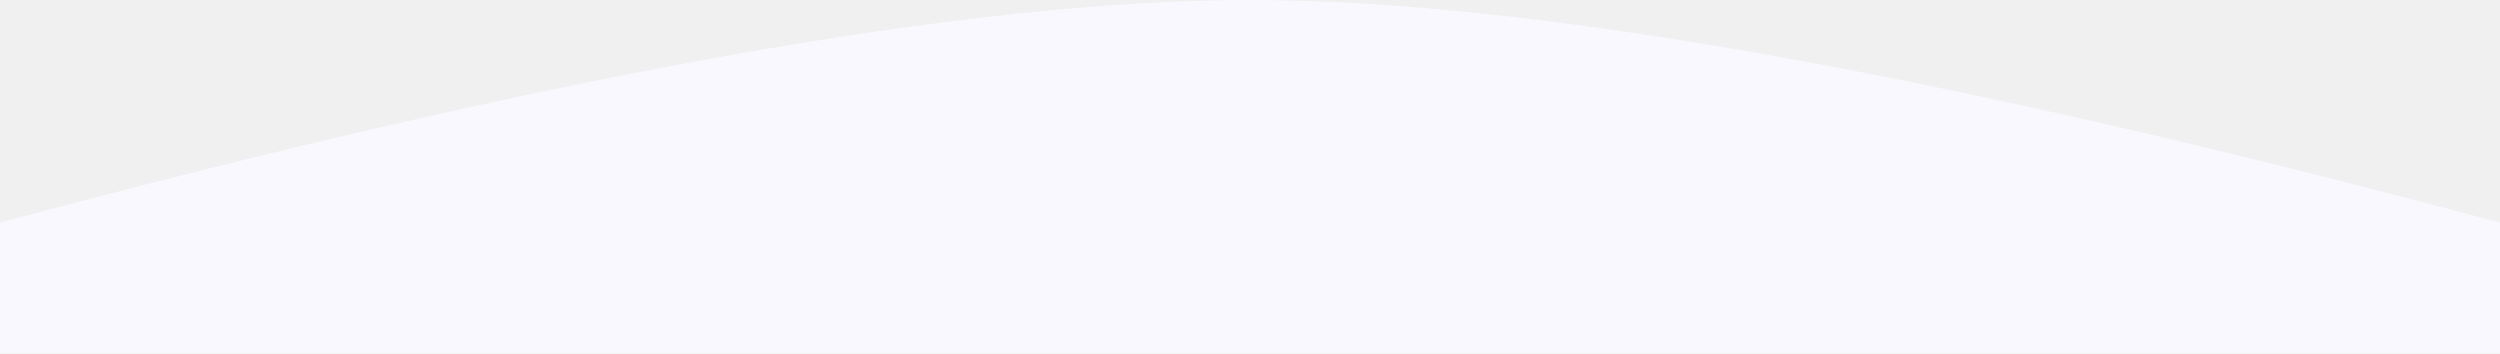
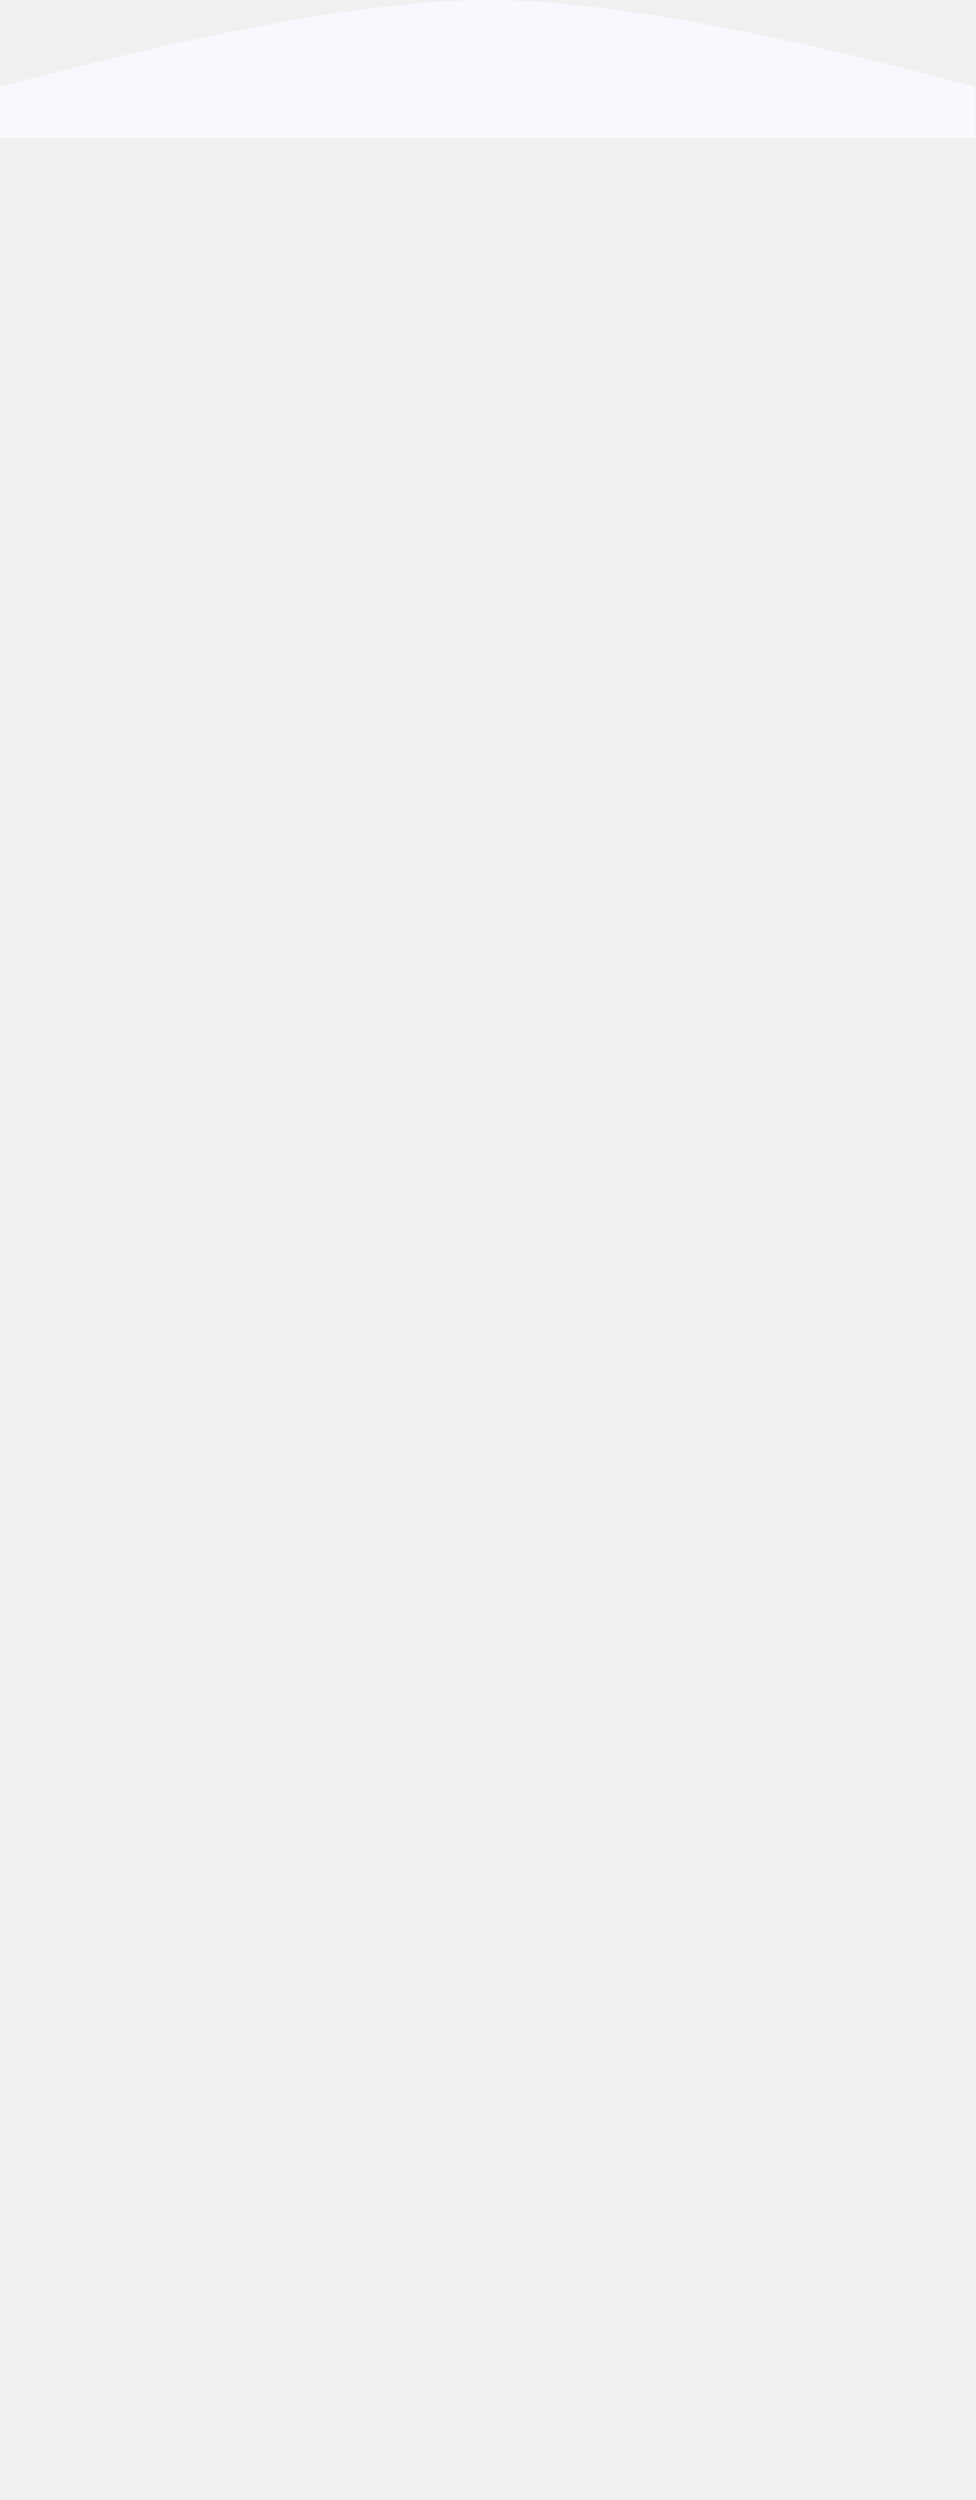
- <svg xmlns="http://www.w3.org/2000/svg" xmlns:xlink="http://www.w3.org/1999/xlink" width="375" height="53">
+ <svg xmlns="http://www.w3.org/2000/svg" xmlns:xlink="http://www.w3.org/1999/xlink" width="375" height="100vh">
  <defs>
    <path id="a" d="M0 0h375v53H0z" />
  </defs>
  <g fill="none" fill-rule="evenodd">
    <mask id="b" fill="#fff">
      <use xlink:href="#a" />
    </mask>
    <path d="M0 33.395C83.021 11.132 145.521 0 187.5 0 229.479 0 291.979 11.132 375 33.395V961H0V33.395z" fill="#F8F8FE" mask="url(#b)" />
  </g>
</svg>
